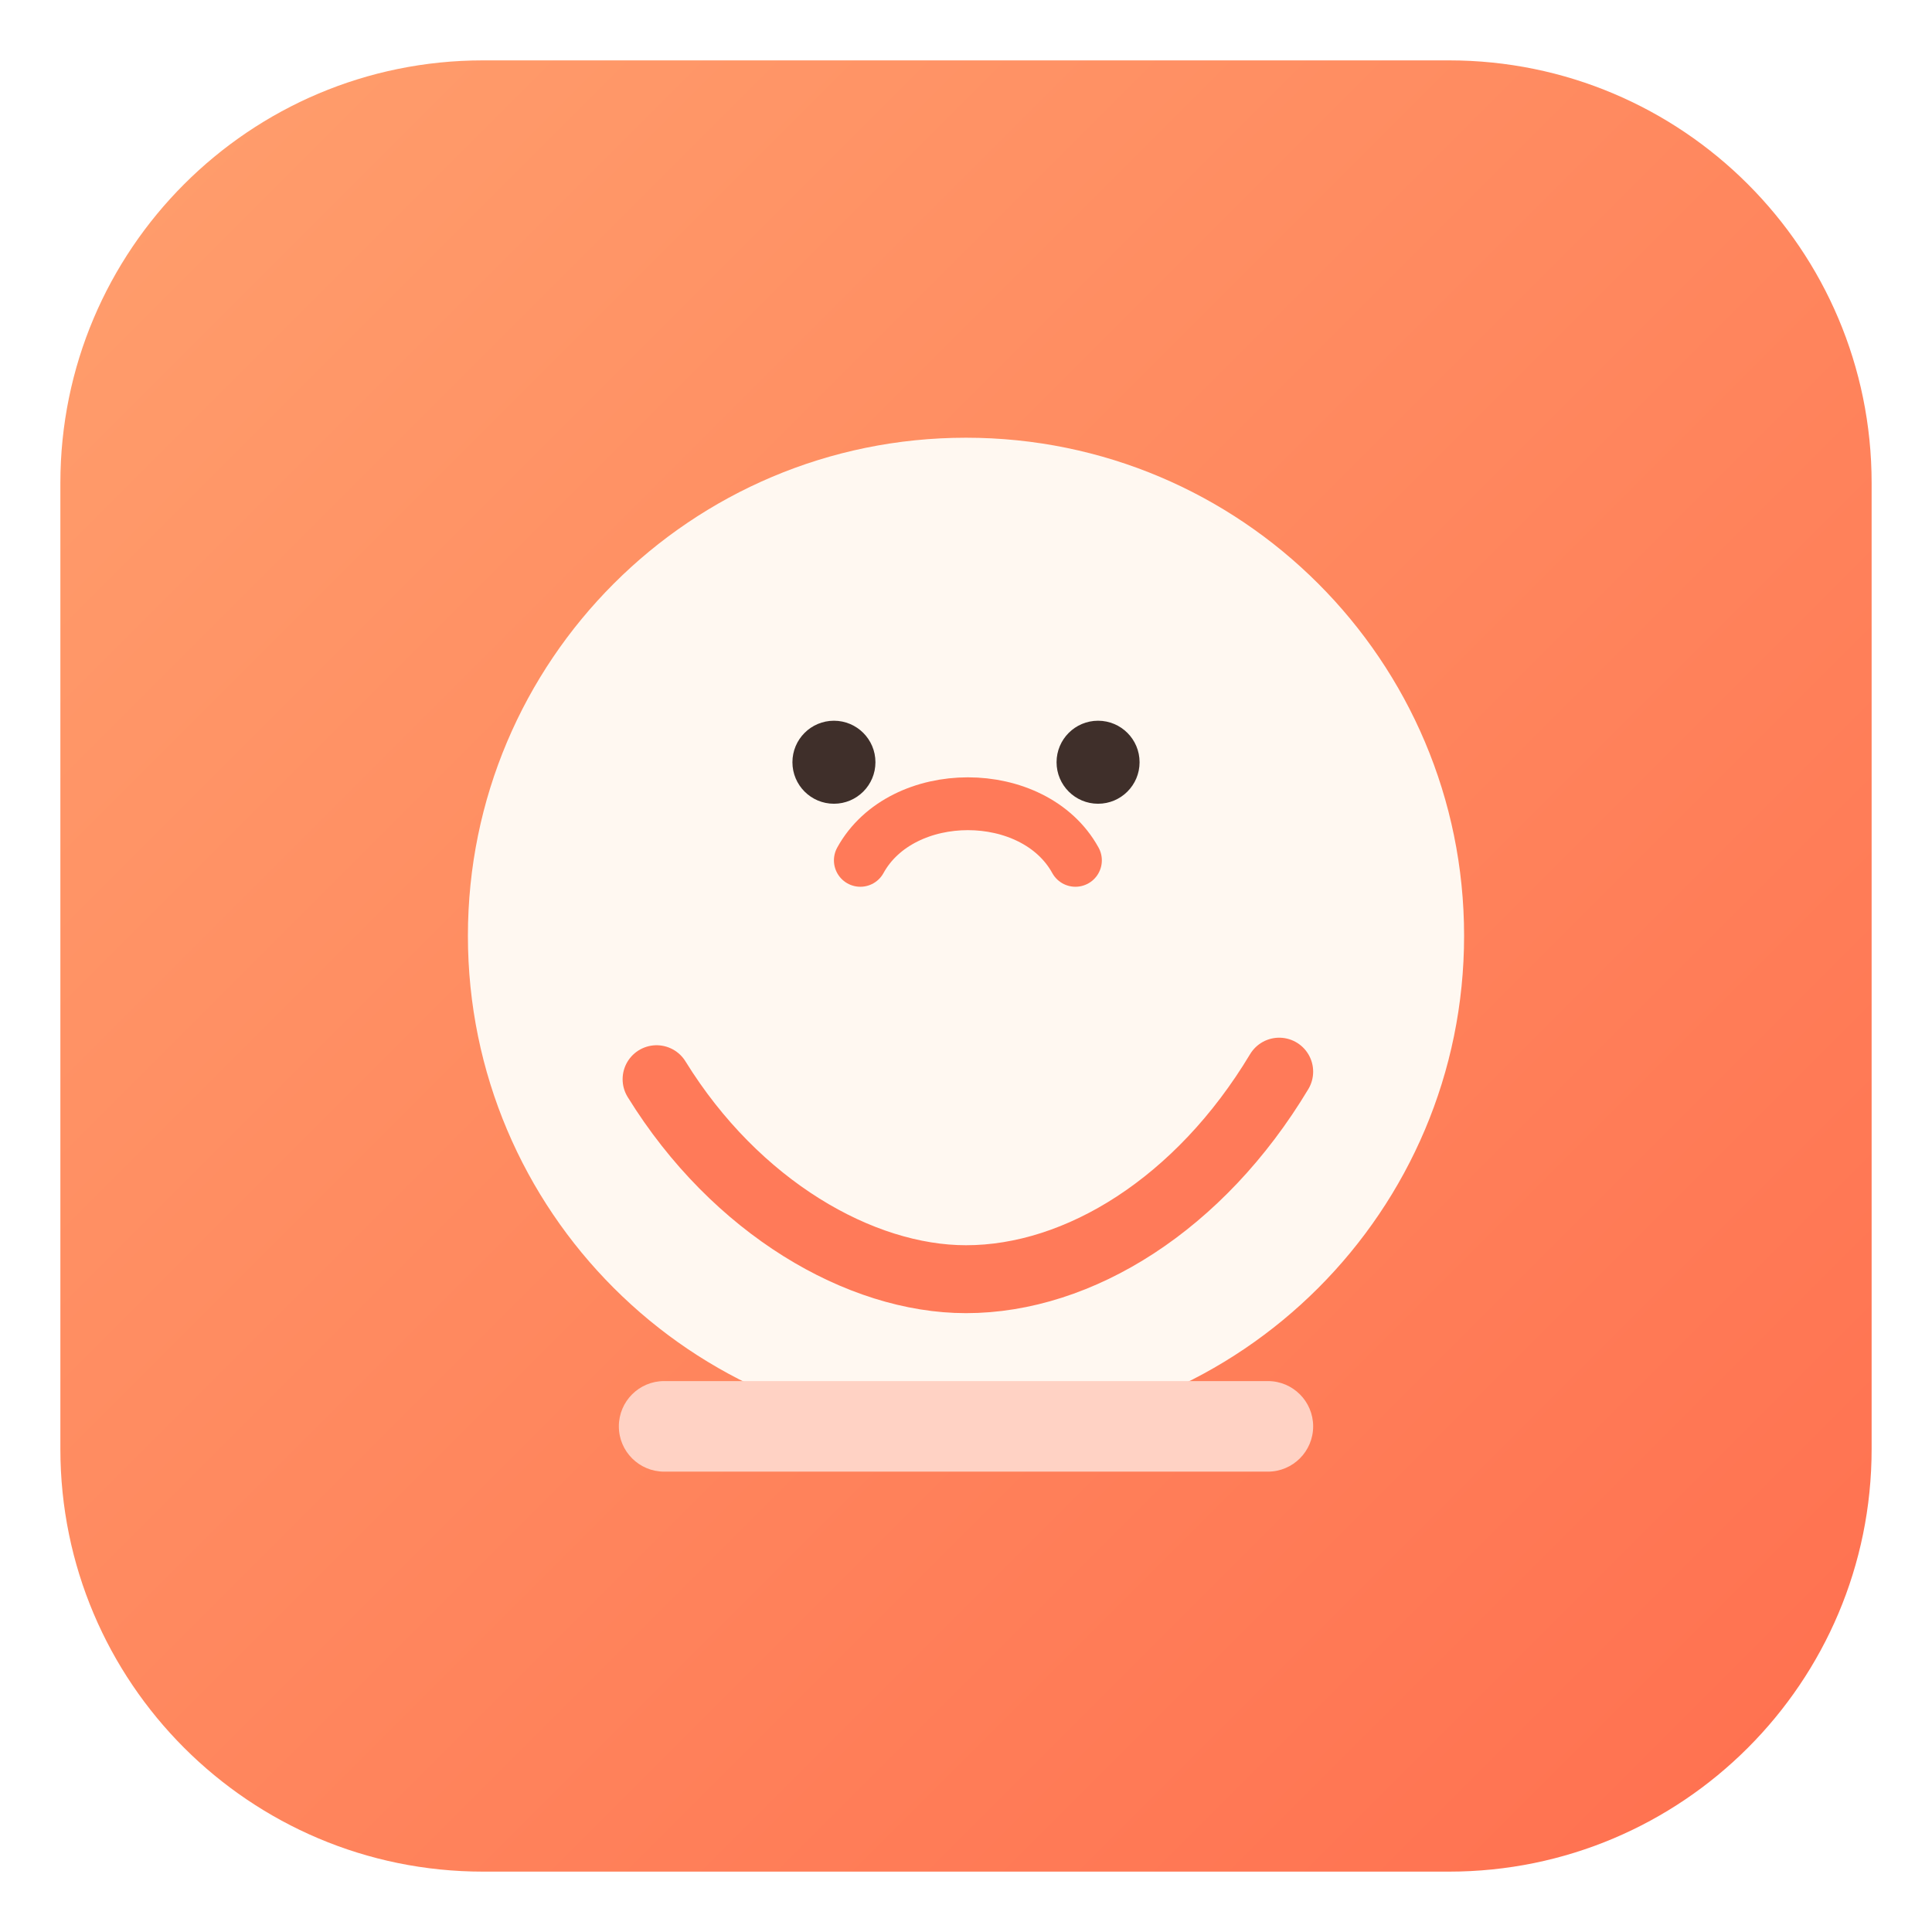
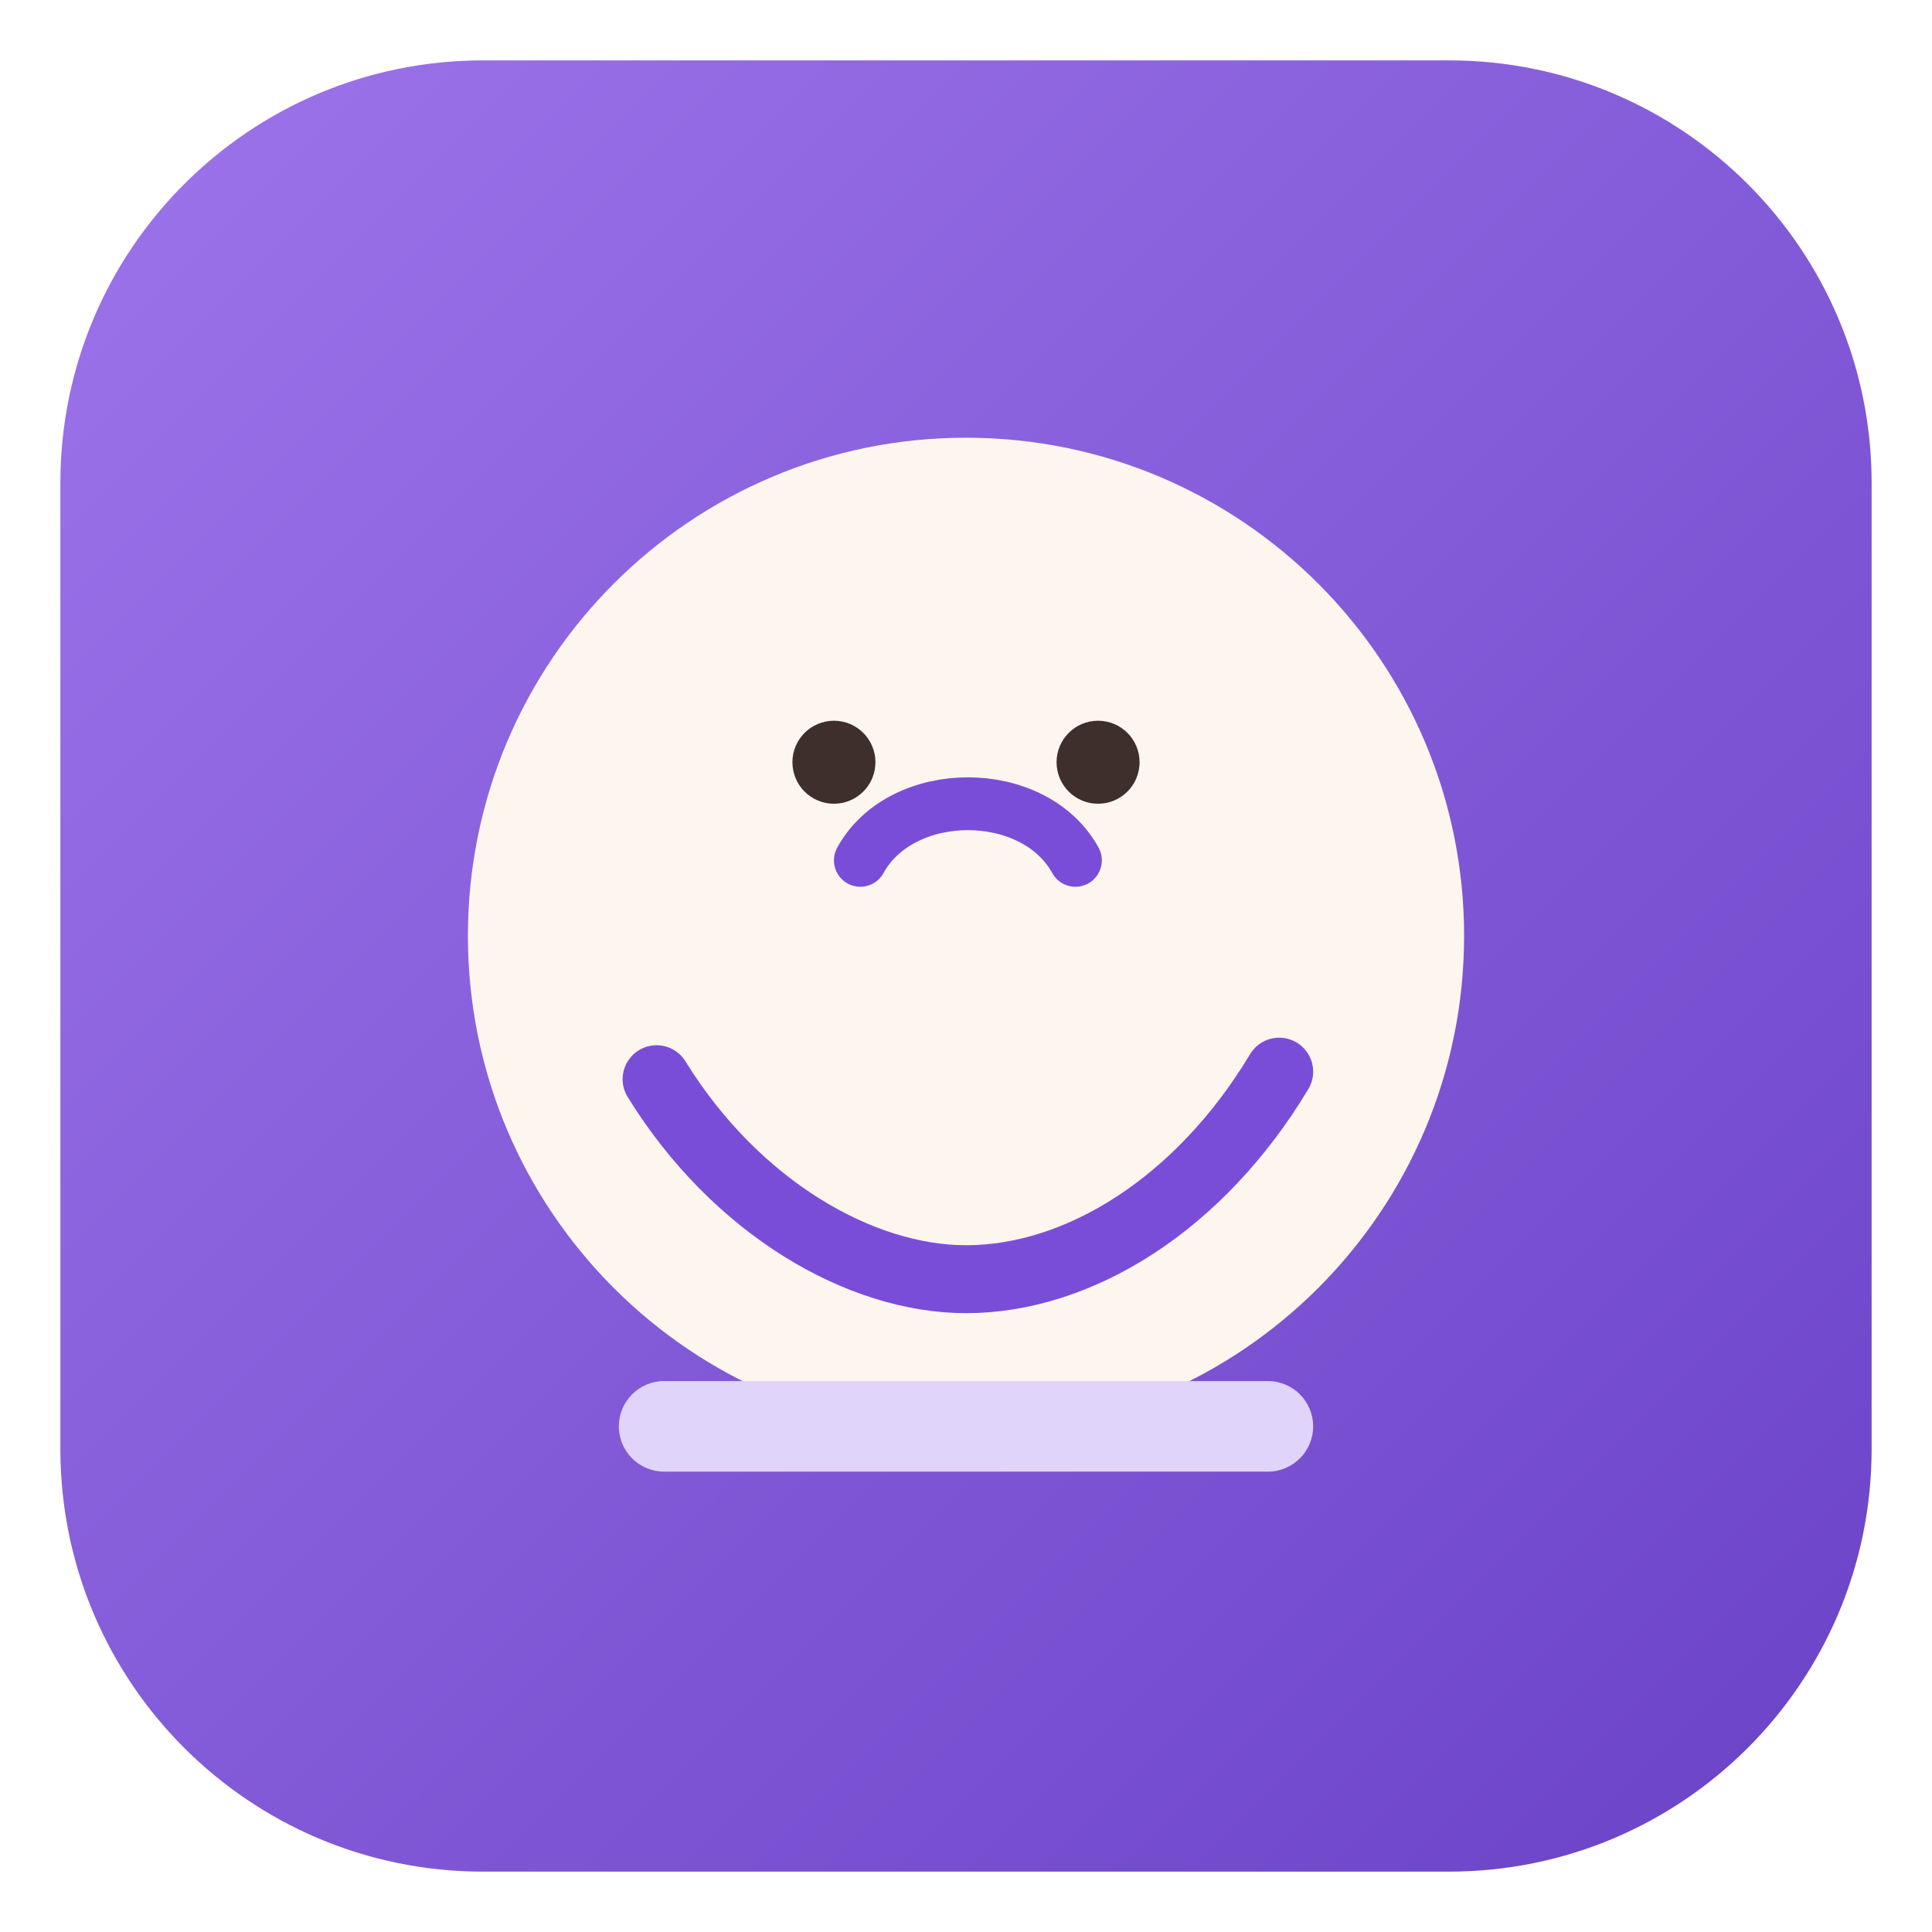
<svg xmlns="http://www.w3.org/2000/svg" viewBox="0 0 512 512">
  <defs>
    <linearGradient id="g" x1="0" y1="0" x2="1" y2="1">
-       <stop offset="0%" stop-color="#ff9f6d" />
-       <stop offset="100%" stop-color="#ff6f4f" />
+       <stop offset="0%" stop-color="#9d74ea" />
+       <stop offset="100%" stop-color="#6a42c7" />
    </linearGradient>
  </defs>
  <rect x="16" y="16" width="480" height="480" rx="112" fill="url(#g)" />
-   <circle cx="256" cy="248" r="132" fill="#fff8f1" />
-   <path d="M174 286c21 34 54 53 82 53 30 0 62-20 83-55" fill="none" stroke="#ff7a59" stroke-width="18" stroke-linecap="round" />
-   <path d="M228 228c11-20 46-20 57 0" fill="none" stroke="#ff7a59" stroke-width="14" stroke-linecap="round" />
+   <circle cx="256" cy="248" r="132" fill="#fcf6ef" />
+   <path d="M174 286c21 34 54 53 82 53 30 0 62-20 83-55" fill="none" stroke="#7a4dd8" stroke-width="18" stroke-linecap="round" />
+   <path d="M228 228c11-20 46-20 57 0" fill="none" stroke="#7a4dd8" stroke-width="14" stroke-linecap="round" />
  <circle cx="221" cy="202" r="11" fill="#3f2f2a" />
  <circle cx="291" cy="202" r="11" fill="#3f2f2a" />
-   <rect x="164" y="366" width="184" height="24" rx="12" fill="#ffd2c4" />
+   <rect x="164" y="366" width="184" height="24" rx="12" fill="#e1d4fb" />
</svg>
